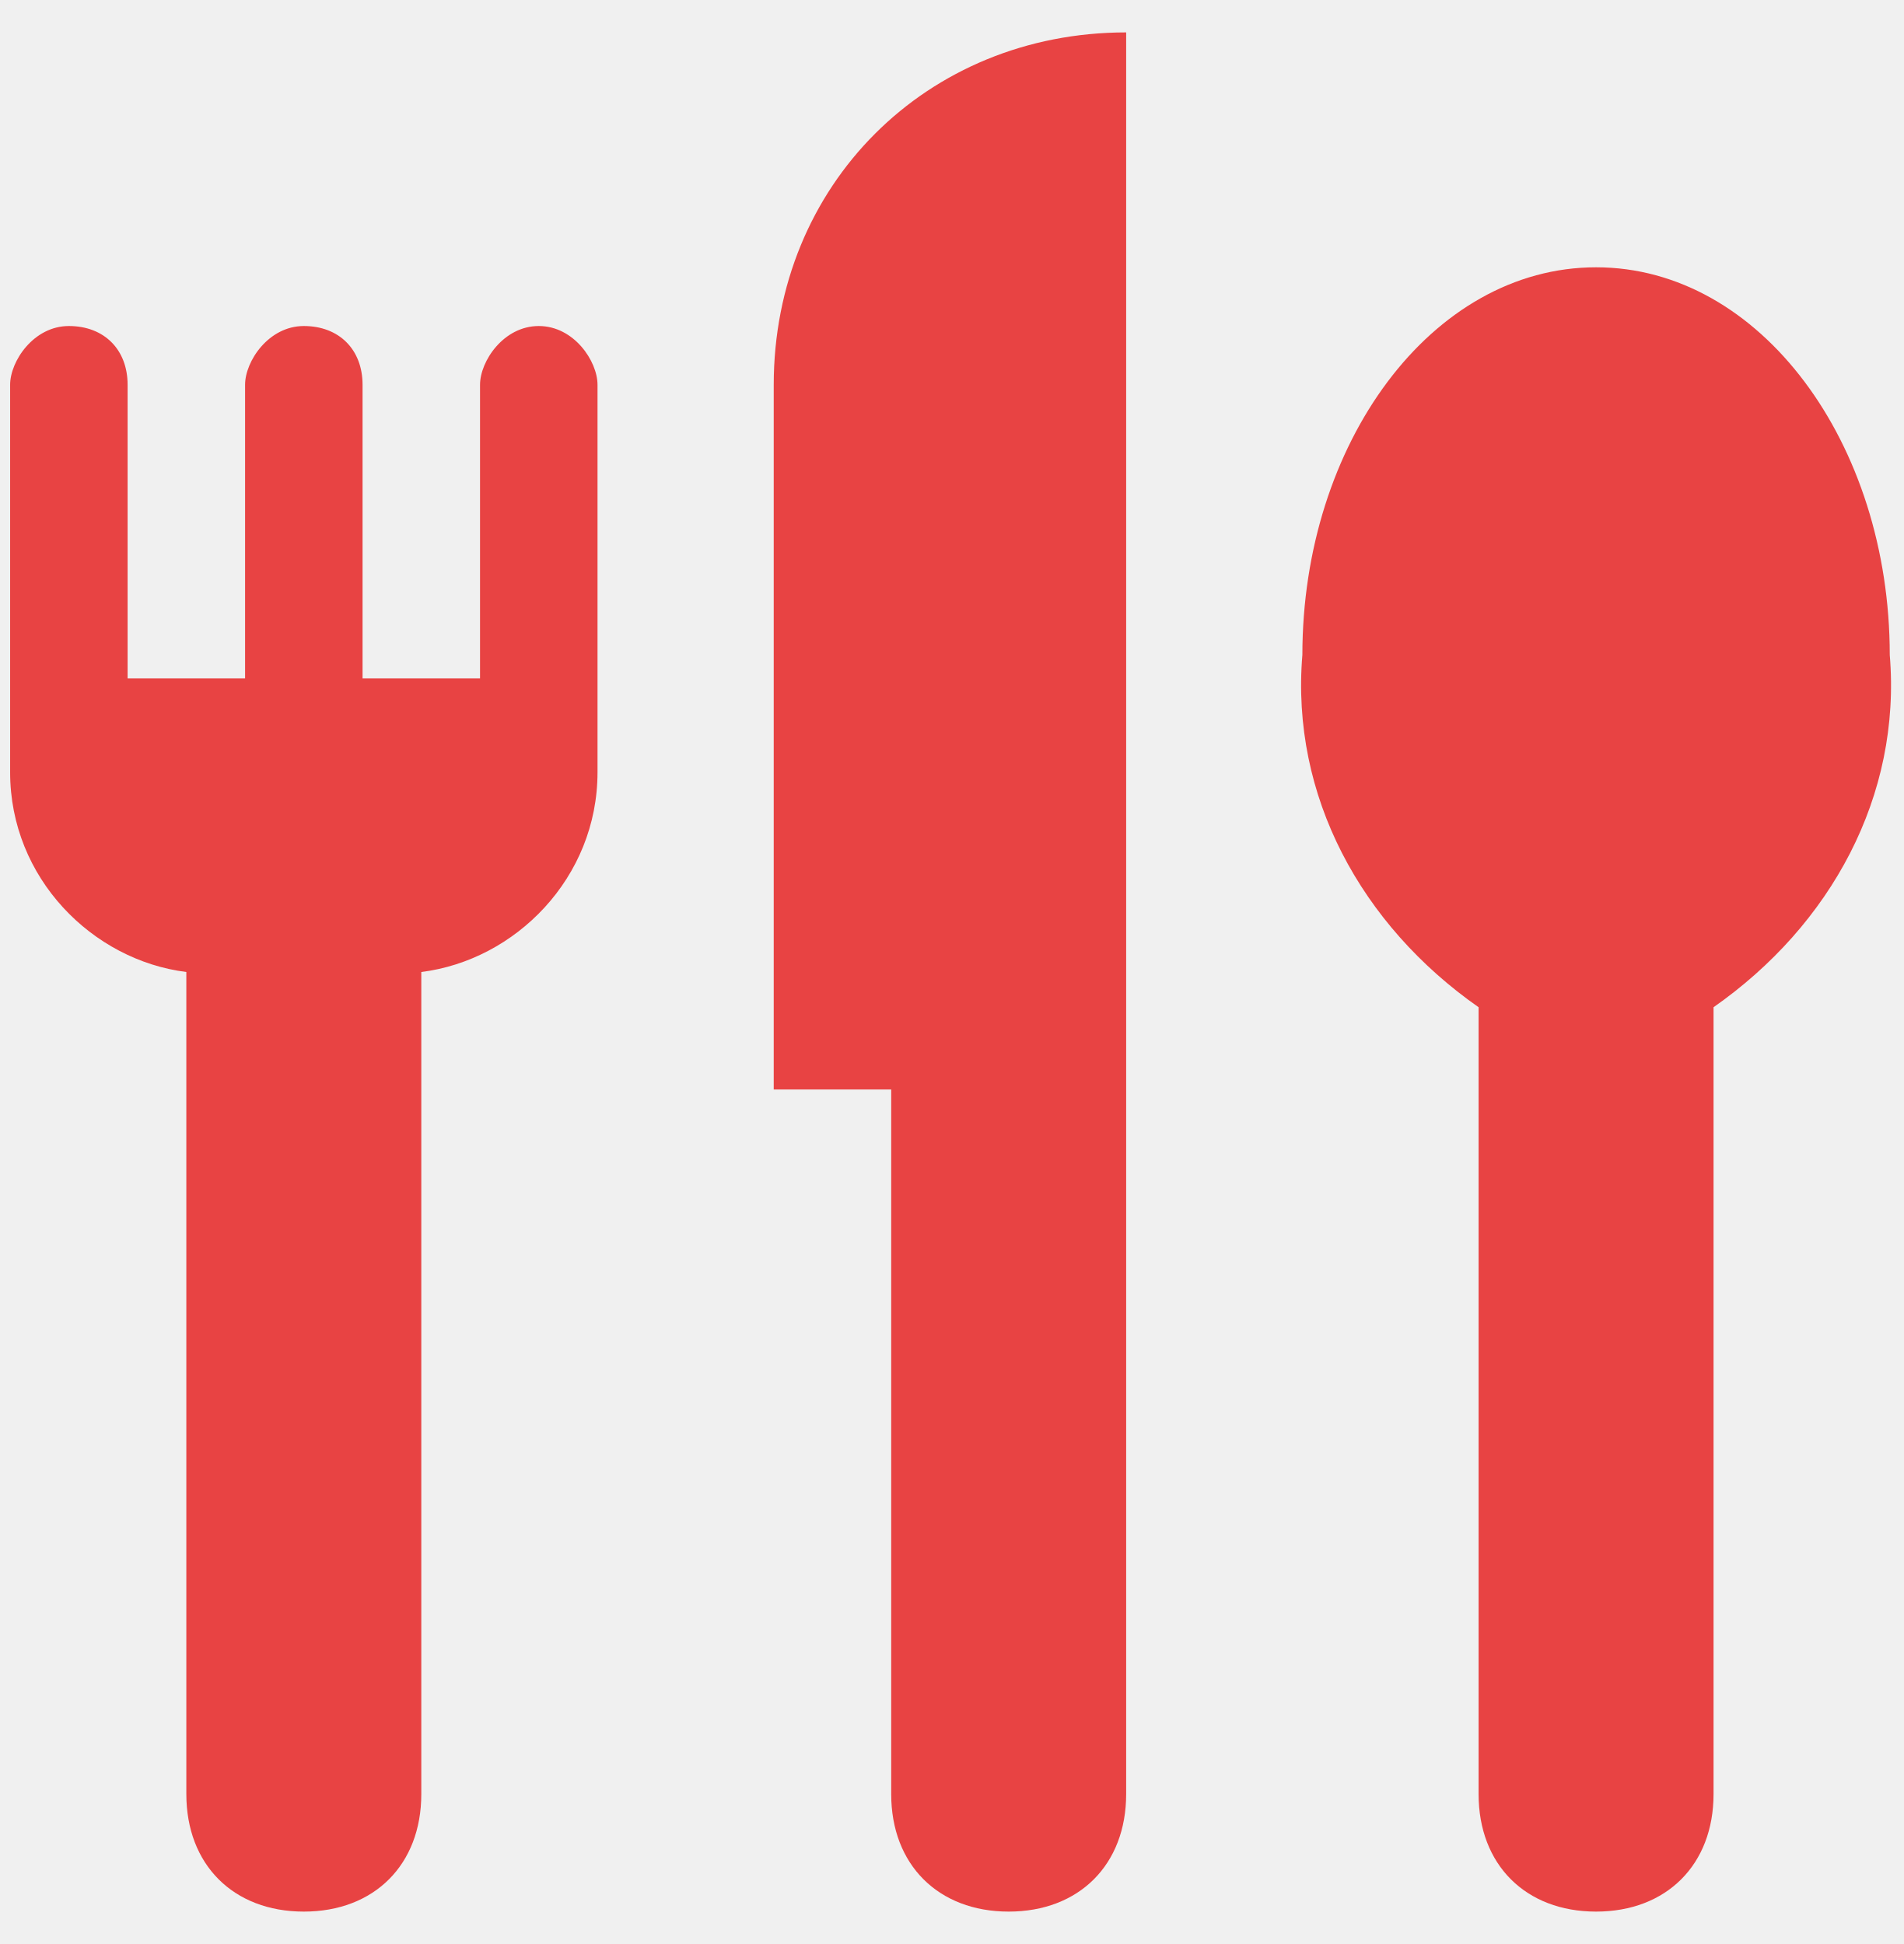
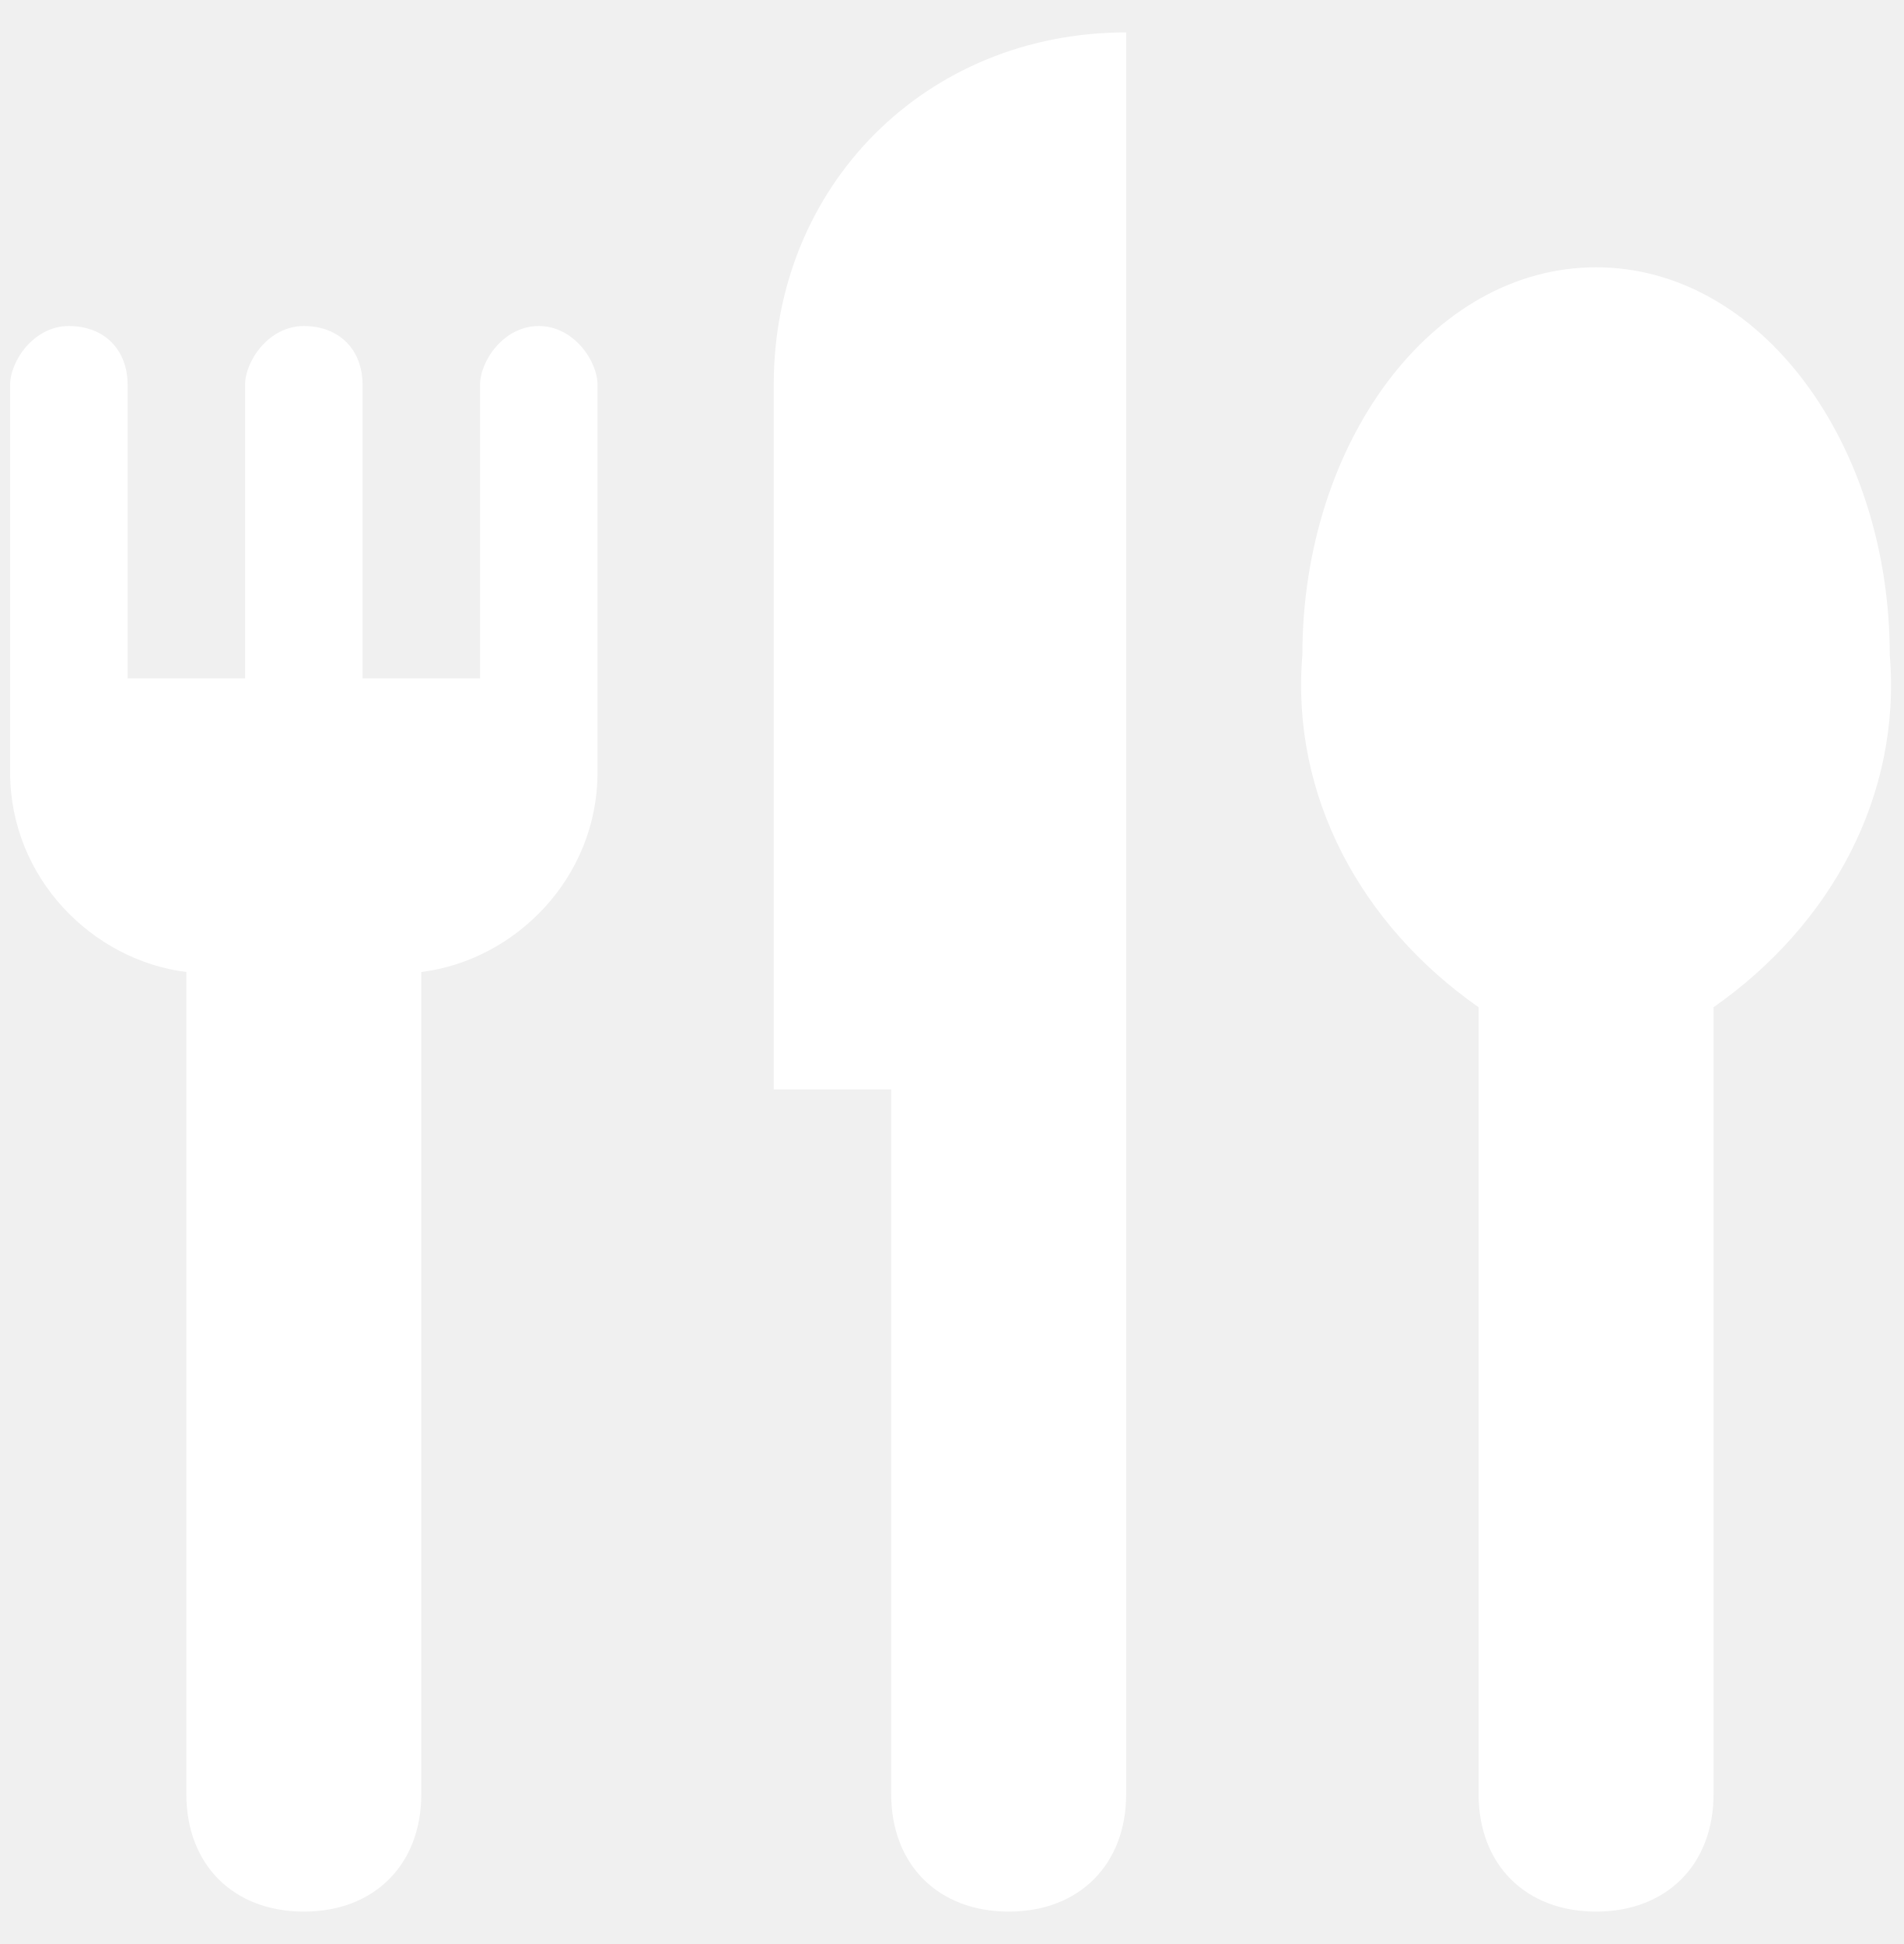
<svg xmlns="http://www.w3.org/2000/svg" width="47" height="48" viewBox="0 0 47 48" fill="none">
-   <path d="M13.3 8.05C12.43 8.05 11.85 8.92 11.85 9.5V16.75H8.95V9.5C8.95 8.63 8.37 8.05 7.5 8.05C6.63 8.05 6.05 8.92 6.05 9.5V16.75H3.15V9.5C3.15 8.63 2.57 8.05 1.7 8.05C0.83 8.05 0.25 8.92 0.25 9.5V19.07C0.25 21.68 2.28 23.71 4.6 24V44.3C4.6 46.04 5.76 47.2 7.5 47.2C9.24 47.2 10.4 46.04 10.4 44.3V24C12.72 23.71 14.75 21.68 14.75 19.07V9.5C14.75 8.92 14.17 8.05 13.3 8.05ZM19.1 9.5V26.9H22V44.3C22 46.04 23.16 47.2 24.9 47.2C26.64 47.2 27.8 46.04 27.8 44.3V0.8C22.87 0.8 19.1 4.57 19.1 9.5ZM39.4 6.6C35.34 6.6 32.15 10.95 32.15 16.17C31.86 19.65 33.6 22.84 36.5 24.87V44.3C36.5 46.04 37.66 47.2 39.4 47.2C41.14 47.2 42.3 46.04 42.3 44.3V24.87C45.2 22.84 46.94 19.65 46.65 16.17C46.65 10.95 43.46 6.6 39.4 6.6Z" fill="#E84343" />
+   <path d="M13.3 8.05C12.43 8.05 11.85 8.92 11.85 9.5V16.75H8.95V9.5C8.95 8.63 8.37 8.05 7.5 8.05C6.63 8.05 6.05 8.92 6.05 9.5V16.75H3.15V9.5C3.15 8.63 2.57 8.05 1.7 8.05C0.83 8.05 0.25 8.92 0.25 9.5V19.07C0.25 21.68 2.28 23.71 4.6 24V44.3C4.6 46.04 5.76 47.2 7.5 47.2C9.24 47.2 10.4 46.04 10.4 44.3V24C12.72 23.71 14.75 21.68 14.75 19.07V9.5C14.75 8.92 14.17 8.05 13.3 8.05ZM19.1 9.5V26.9H22V44.3C22 46.04 23.16 47.2 24.9 47.2C26.64 47.2 27.8 46.04 27.8 44.3V0.8C22.87 0.8 19.1 4.57 19.1 9.5ZM39.4 6.6C35.34 6.6 32.15 10.95 32.15 16.17C31.86 19.65 33.6 22.84 36.5 24.87V44.3C36.5 46.04 37.66 47.2 39.4 47.2C41.14 47.2 42.3 46.04 42.3 44.3V24.87C45.2 22.84 46.94 19.65 46.65 16.17C46.65 10.95 43.46 6.6 39.4 6.6Z" fill="#fff" />
</svg>
